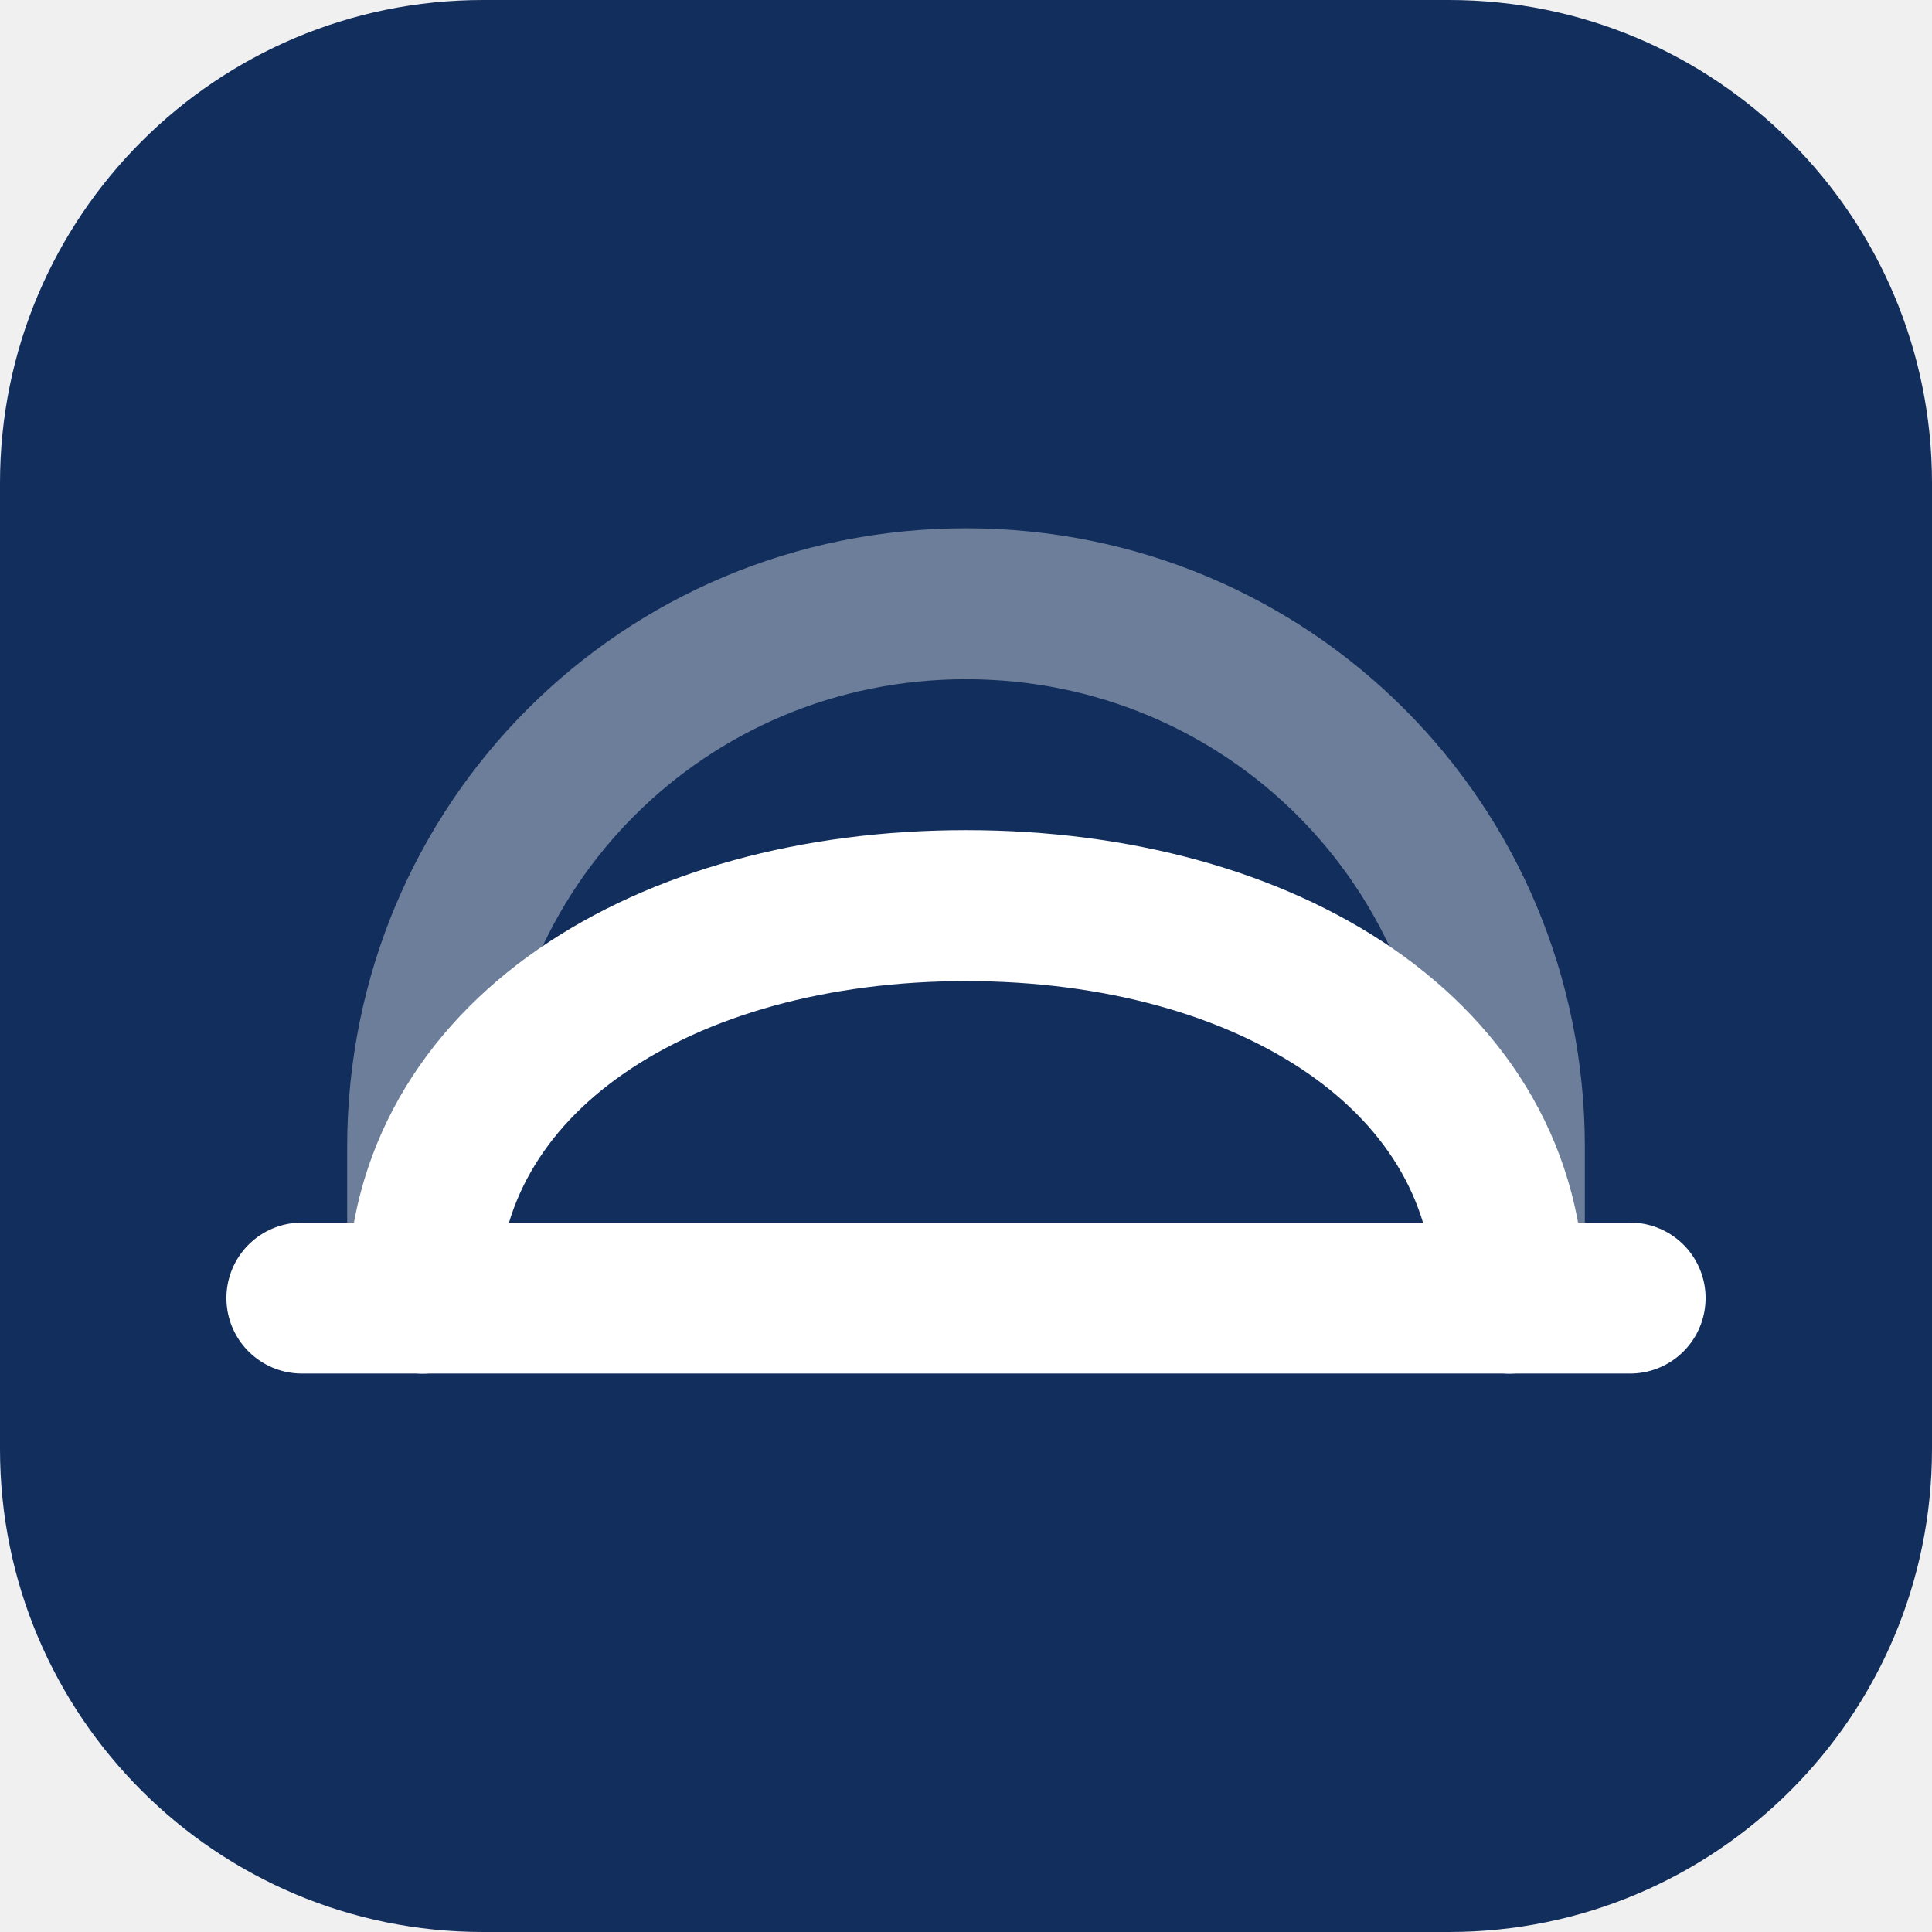
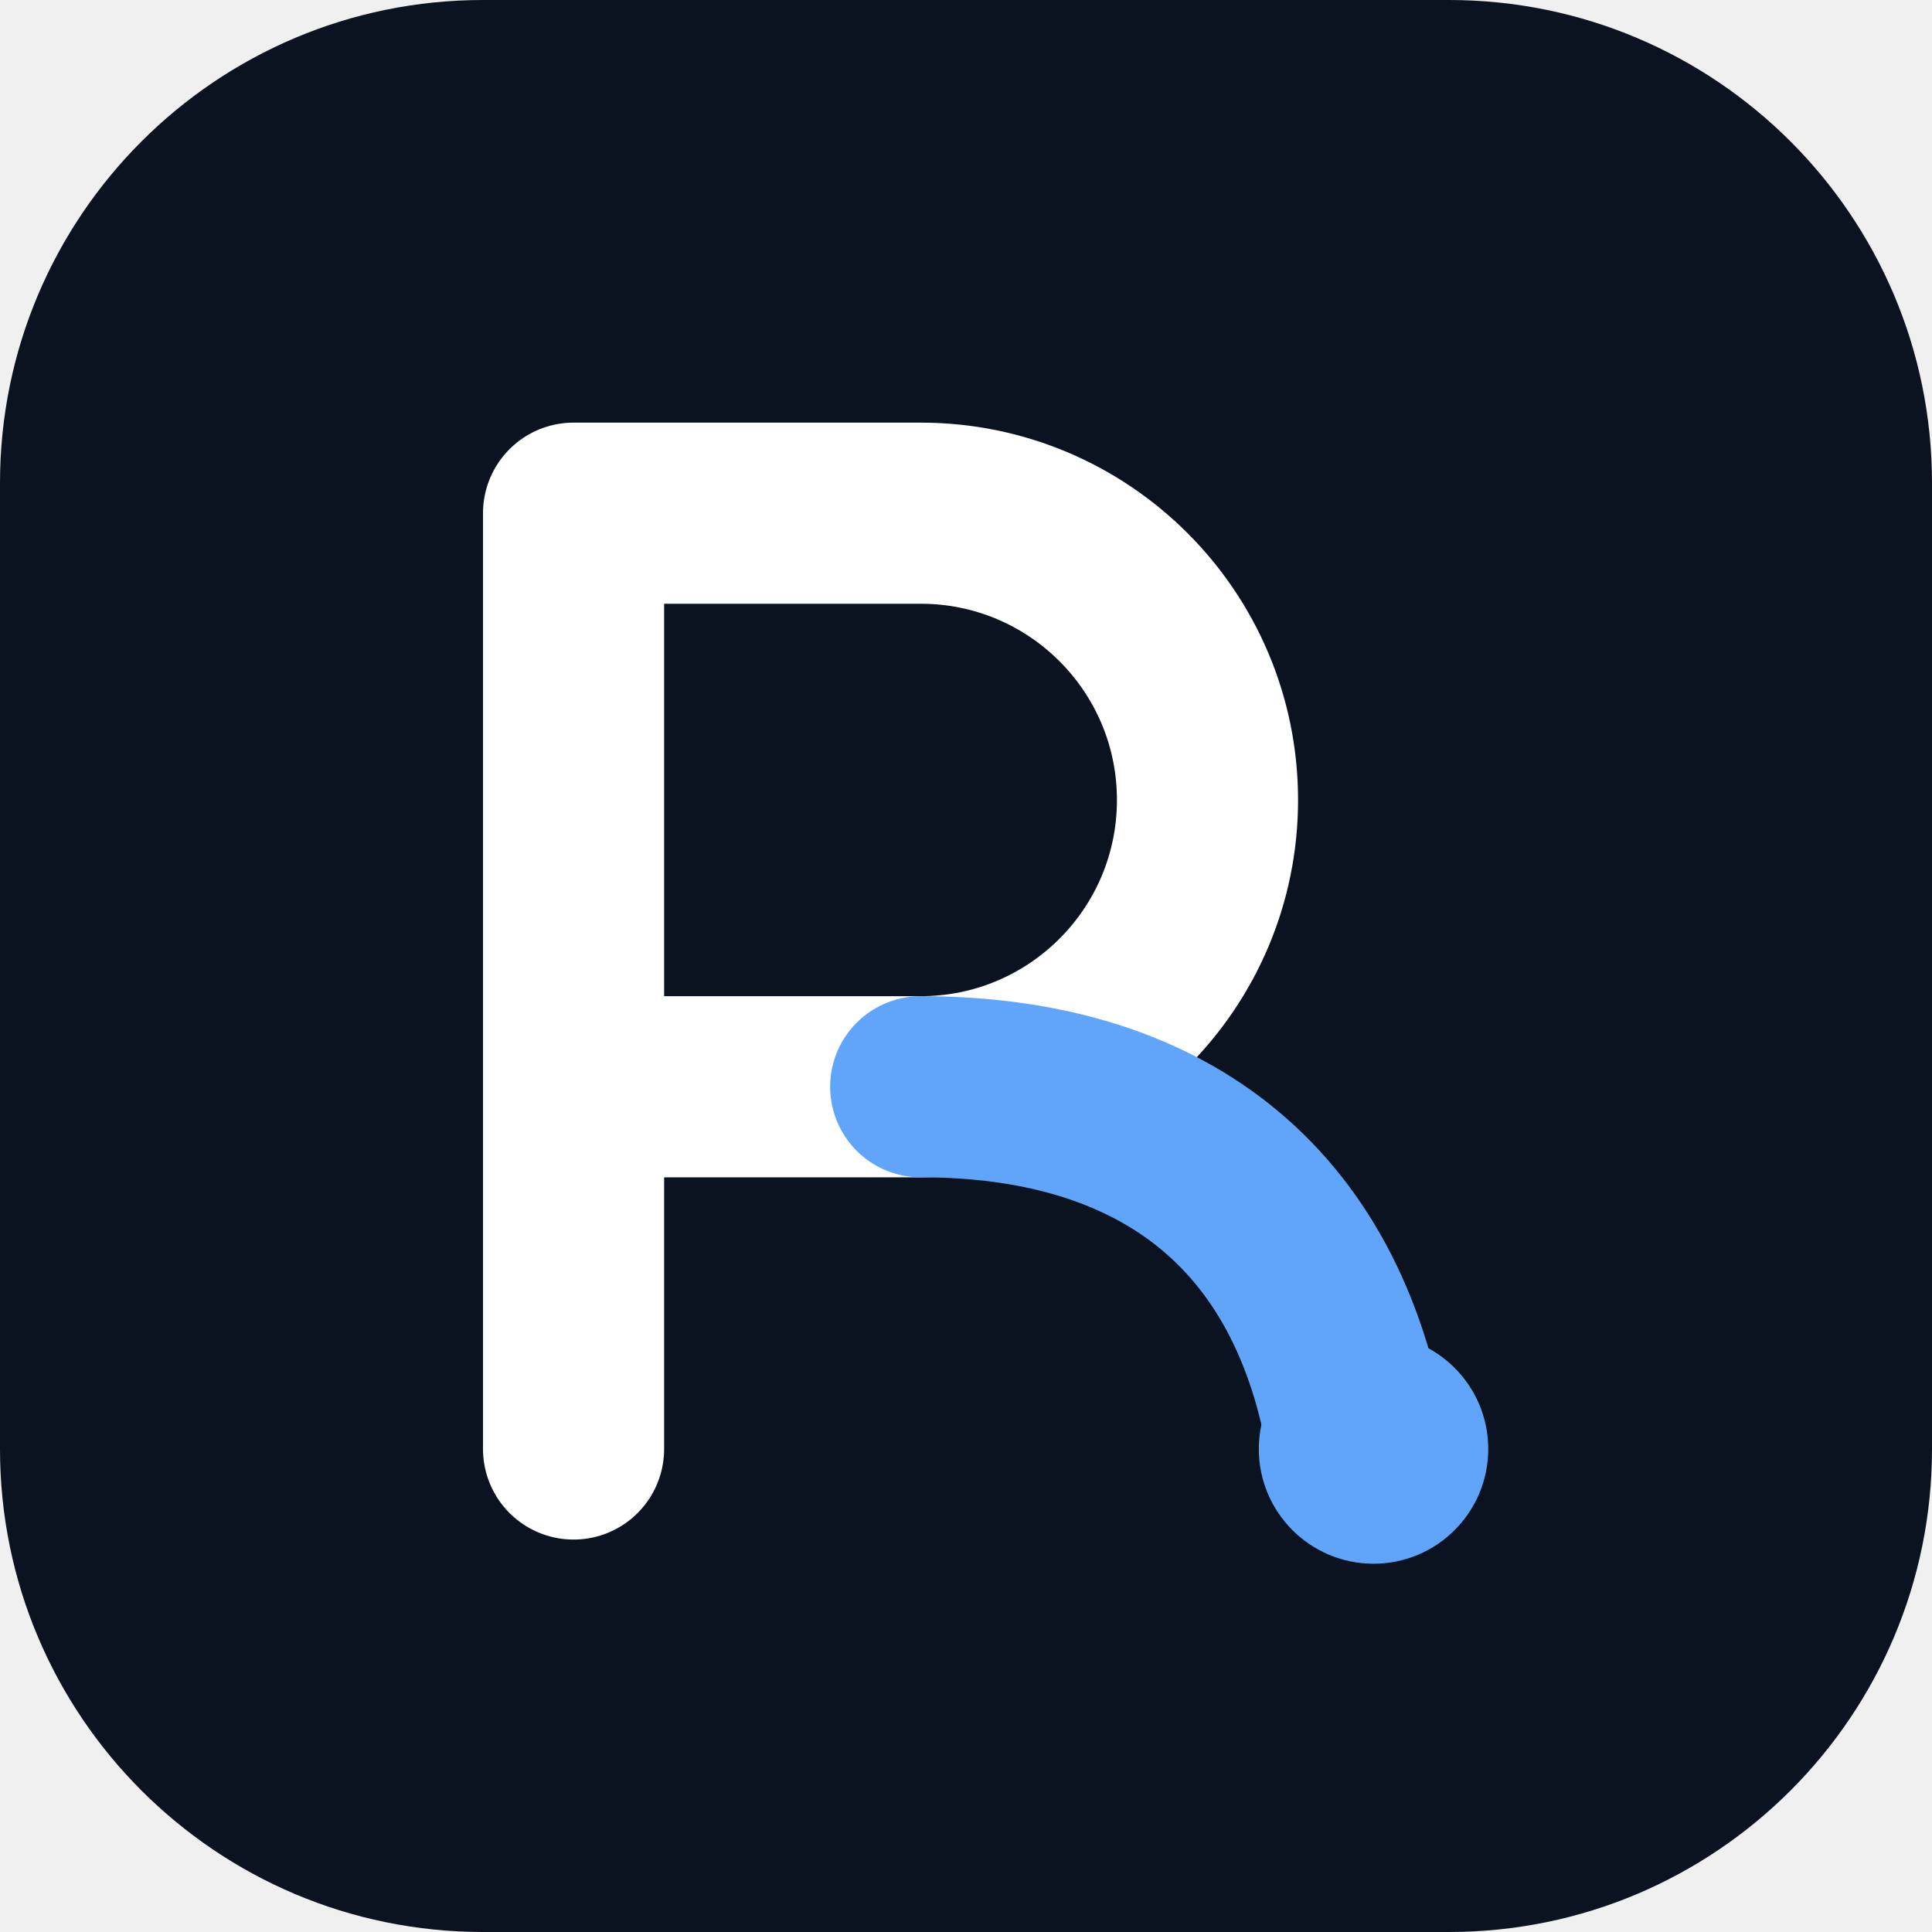
<svg xmlns="http://www.w3.org/2000/svg" viewBox="0 0 32 32" fill="none">
-   <rect width="32" height="32" rx="8" fill="#122e5c" />
-   <path d="M7 21.5V19c0-5 4-9 9-9s9 4 9 9v2.5" stroke="#fff" stroke-opacity=".38" stroke-width="2.5" stroke-linecap="round" />
-   <path d="M7 21.5c0-4 4-6.5 9-6.5s9 2.5 9 6.5" stroke="#fff" stroke-width="2.5" stroke-linecap="round" />
-   <path d="M5 21.5h22" stroke="#fff" stroke-width="2.5" stroke-linecap="round" />
+   <rect width="32" height="32" rx="8" fill="#0B1220" />
+   <path d="M9.5 24V8.5h5.75a4.75 4.75 0 0 1 0 9.5H9.5" stroke="#fff" stroke-width="3" stroke-linecap="round" stroke-linejoin="round" />
+   <path d="M15.25 18c3.9 0 6.6 1.9 7.25 6" stroke="#60A5FA" stroke-width="3" stroke-linecap="round" />
+   <circle cx="22.75" cy="24" r="1.9" fill="#60A5FA" />
</svg>
